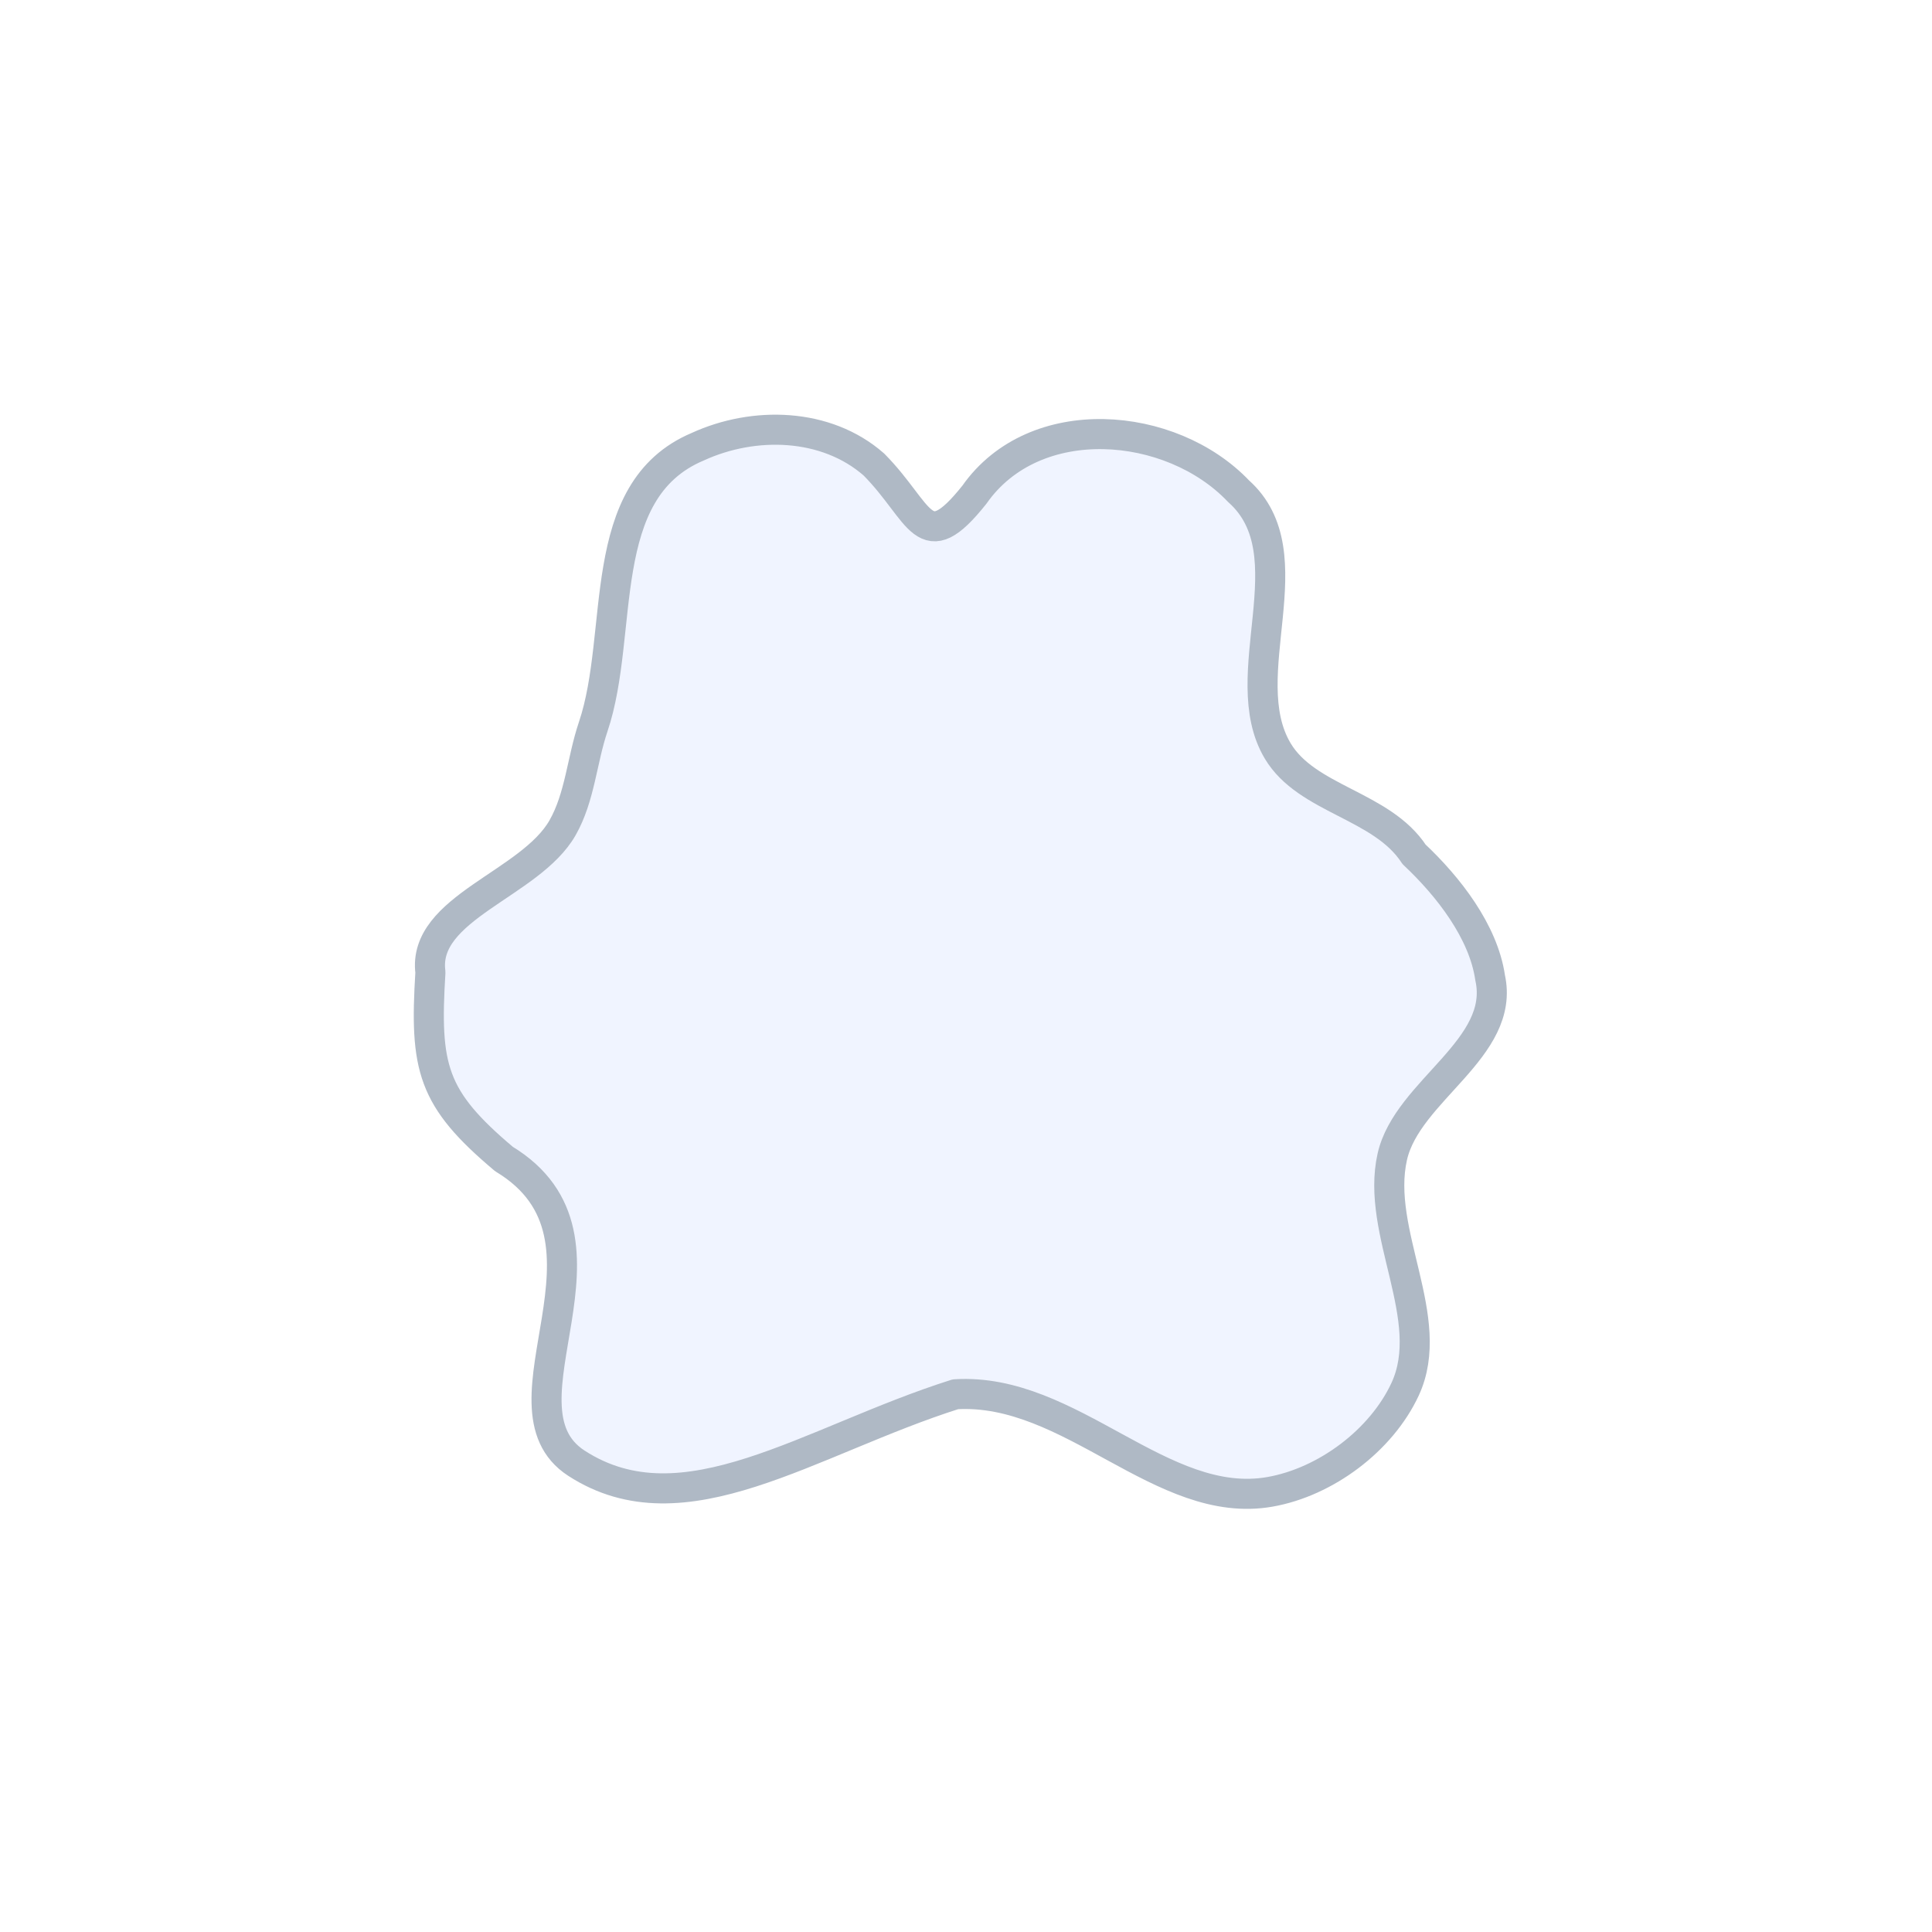
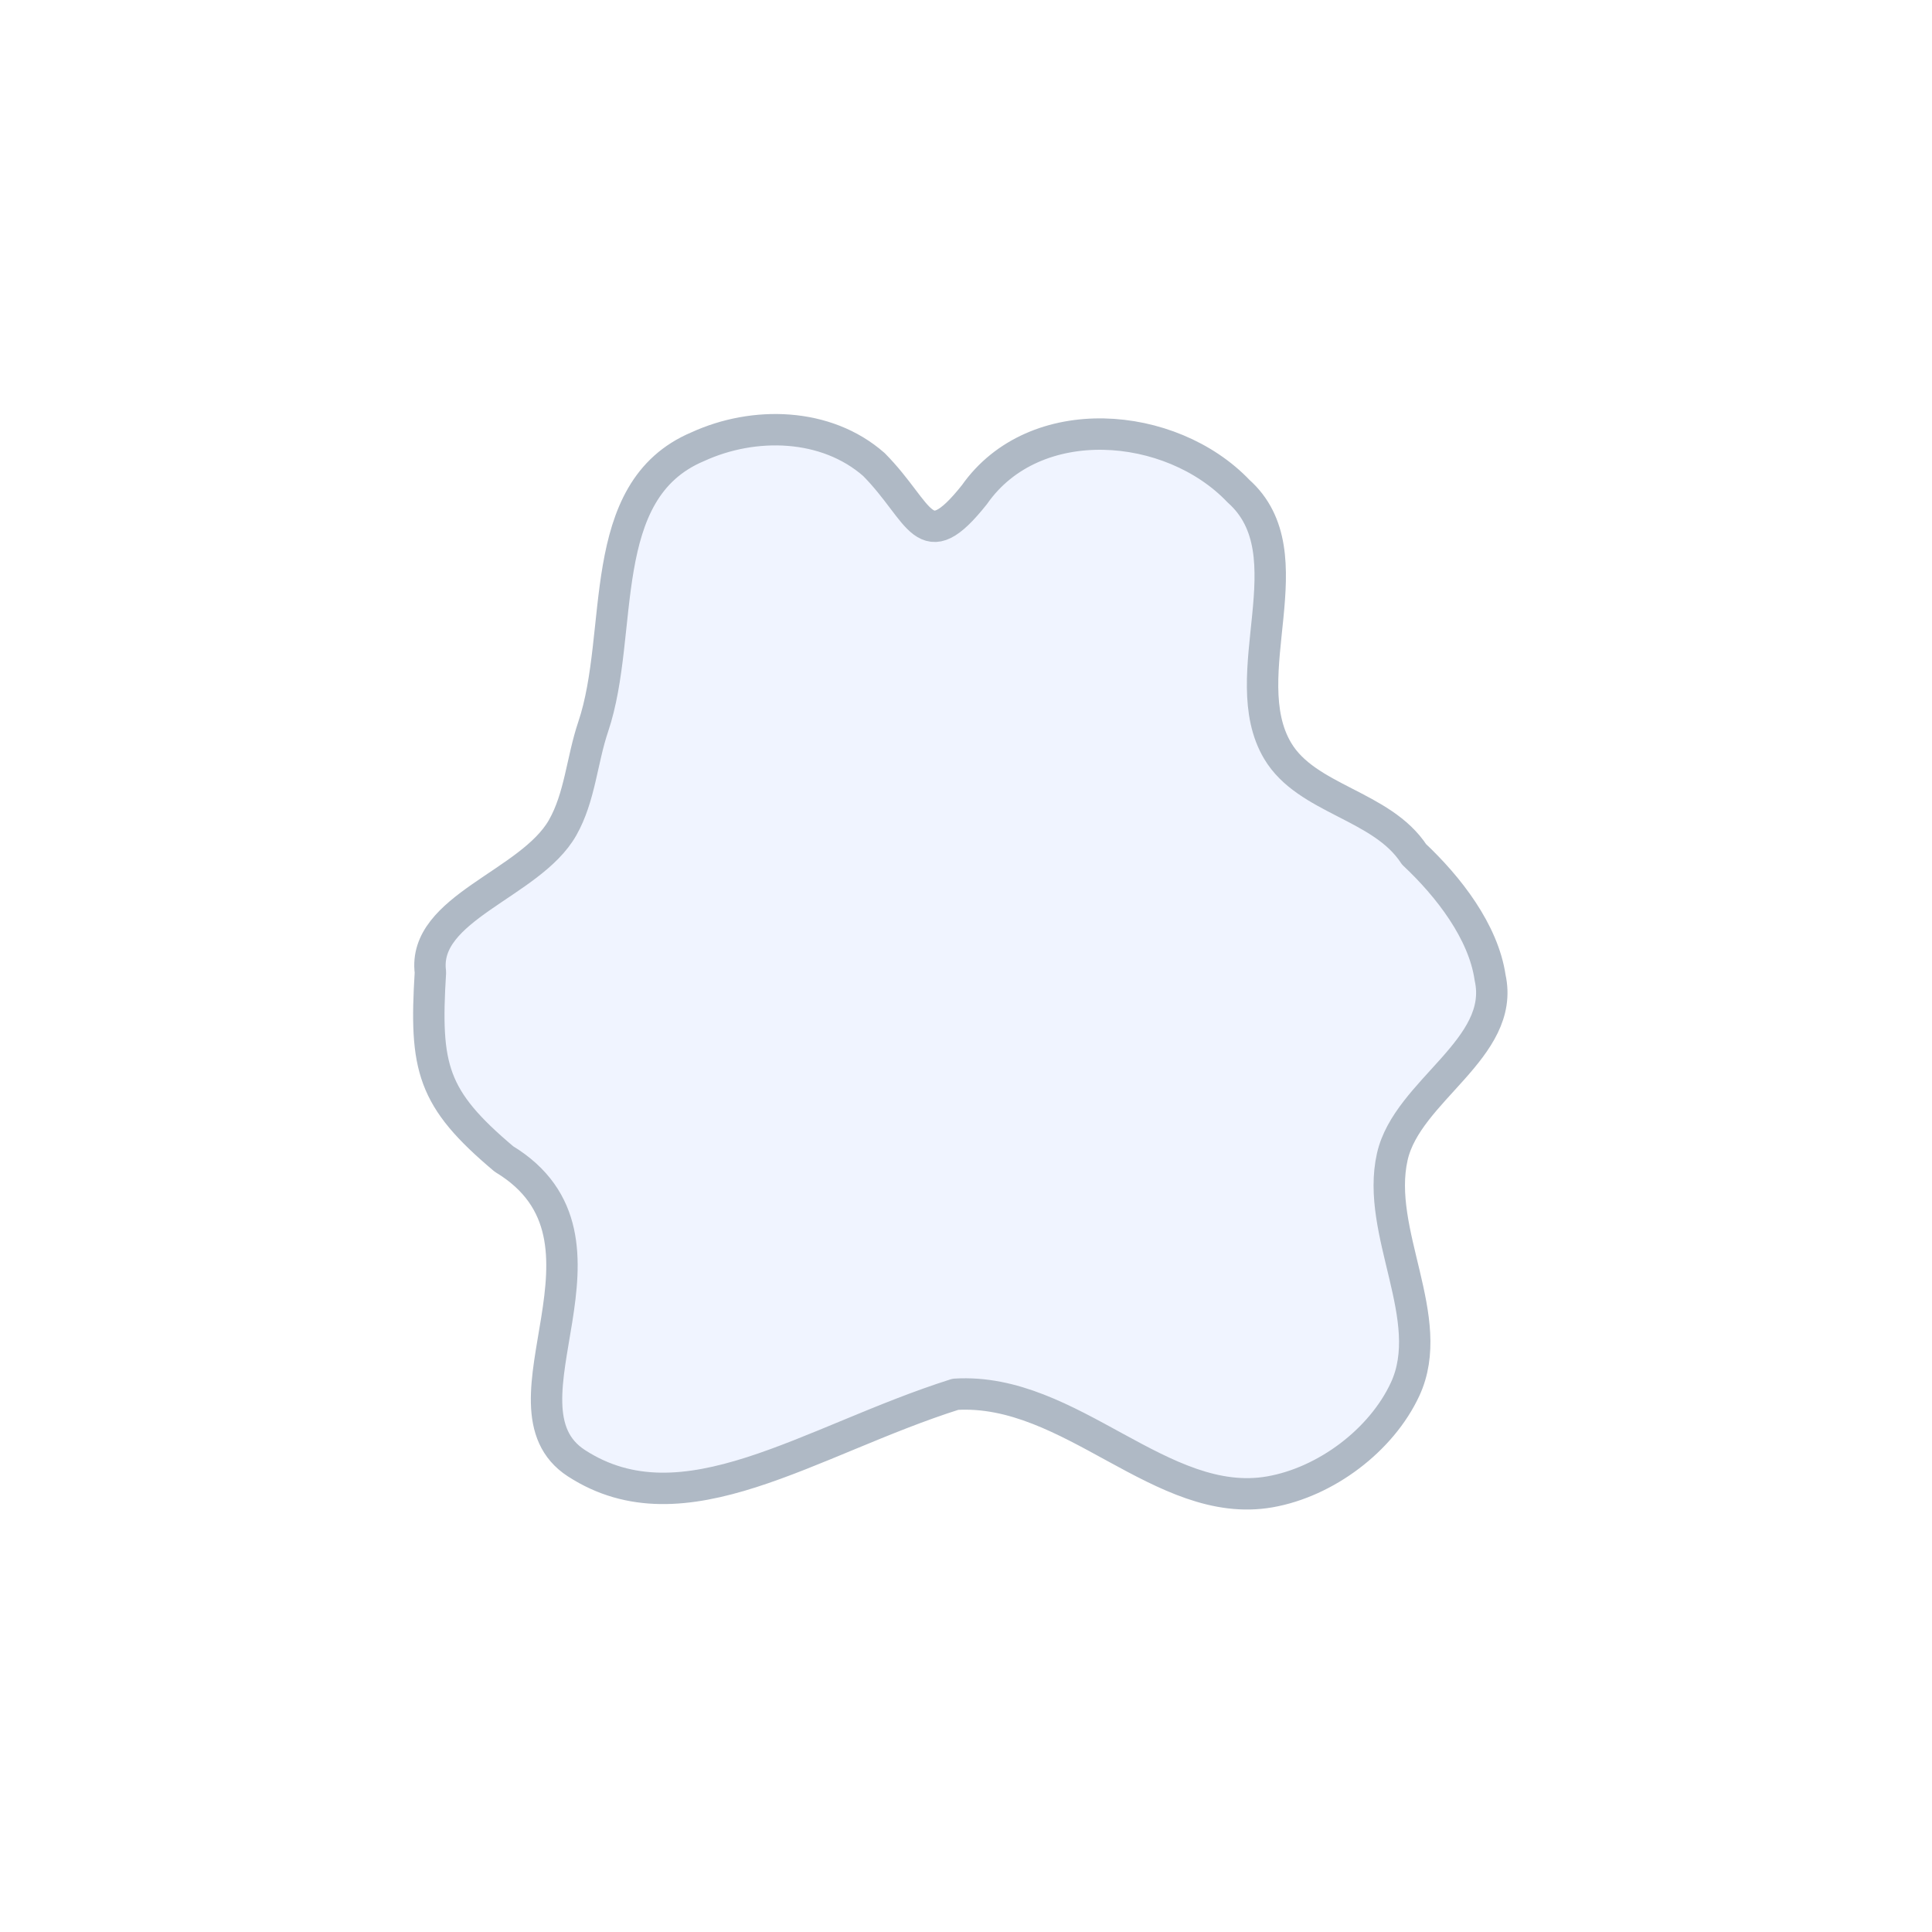
<svg xmlns="http://www.w3.org/2000/svg" viewBox="0 0 160 160" version="1.1" id="svg2">
  <defs id="defs2" />
  <path style="fill:#f0f4ff;stroke:none;stroke-width:2.49;stroke-linecap:round;stroke-linejoin:round;stroke-opacity:1;fill-opacity:1" d="m 123.403,80.956 c 1.309,5.876 -6.857,9.35 -8.099,14.837 -1.42,6.272 3.772,13.417 1.061,19.256 -1.966,4.235 -6.57,7.689 -11.2,8.5 -8.957,1.57 -16.473,-8.675 -26.042,-8.081 -12.117,3.84 -22.479,11.478 -31.384,5.71 -7.286,-4.719 4.938,-18.576 -6.005,-25.195 -5.964,-5.022 -6.577,-7.542 -6.089,-15.462 -0.693,-5.354 8.273,-7.28 10.944,-11.969 1.443,-2.532 1.601,-5.598 2.533,-8.355 2.644,-7.821 0.013,-19.565 8.668,-23.205 4.639,-2.127 10.628,-1.997 14.585,1.479 3.969,4.015 4.083,7.825 8.324,2.493 4.984,-7.108 16.279,-6.162 21.869,-0.29 5.862,5.217 -0.472,15.266 3.243,21.509 2.409,4.049 8.627,4.478 11.296,8.57 2.848,2.673 5.736,6.391 6.297,10.203 z" id="path3" />
-   <path style="fill:none;stroke:#afb9c5;stroke-width:2.49;stroke-linecap:round;stroke-linejoin:round;stroke-opacity:1" d="m 123.403,80.956 c 1.309,5.876 -6.857,9.35 -8.099,14.837 -1.42,6.272 3.772,13.417 1.061,19.256 -1.966,4.235 -6.57,7.689 -11.2,8.5 -8.957,1.57 -16.473,-8.675 -26.042,-8.081 -12.117,3.84 -22.479,11.478 -31.384,5.71 -7.286,-4.719 4.938,-18.576 -6.005,-25.195 -5.964,-5.022 -6.577,-7.542 -6.089,-15.462 -0.693,-5.354 8.273,-7.28 10.944,-11.969 1.443,-2.532 1.601,-5.598 2.533,-8.355 2.644,-7.821 0.013,-19.565 8.668,-23.205 4.639,-2.127 10.628,-1.997 14.585,1.479 3.969,4.015 4.083,7.825 8.324,2.493 4.984,-7.108 16.279,-6.162 21.869,-0.29 5.862,5.217 -0.472,15.266 3.243,21.509 2.409,4.049 8.627,4.478 11.296,8.57 2.848,2.673 5.736,6.391 6.297,10.203 z" id="path4" />
+   <path style="fill:none;stroke:#afb9c5;stroke-width:2.6;stroke-linecap:round;stroke-linejoin:round;stroke-opacity:1" d="m 123.403,80.956 c 1.309,5.876 -6.857,9.35 -8.099,14.837 -1.42,6.272 3.772,13.417 1.061,19.256 -1.966,4.235 -6.57,7.689 -11.2,8.5 -8.957,1.57 -16.473,-8.675 -26.042,-8.081 -12.117,3.84 -22.479,11.478 -31.384,5.71 -7.286,-4.719 4.938,-18.576 -6.005,-25.195 -5.964,-5.022 -6.577,-7.542 -6.089,-15.462 -0.693,-5.354 8.273,-7.28 10.944,-11.969 1.443,-2.532 1.601,-5.598 2.533,-8.355 2.644,-7.821 0.013,-19.565 8.668,-23.205 4.639,-2.127 10.628,-1.997 14.585,1.479 3.969,4.015 4.083,7.825 8.324,2.493 4.984,-7.108 16.279,-6.162 21.869,-0.29 5.862,5.217 -0.472,15.266 3.243,21.509 2.409,4.049 8.627,4.478 11.296,8.57 2.848,2.673 5.736,6.391 6.297,10.203 z" id="path4" vector-effect="non-scaling-stroke" />
</svg>
